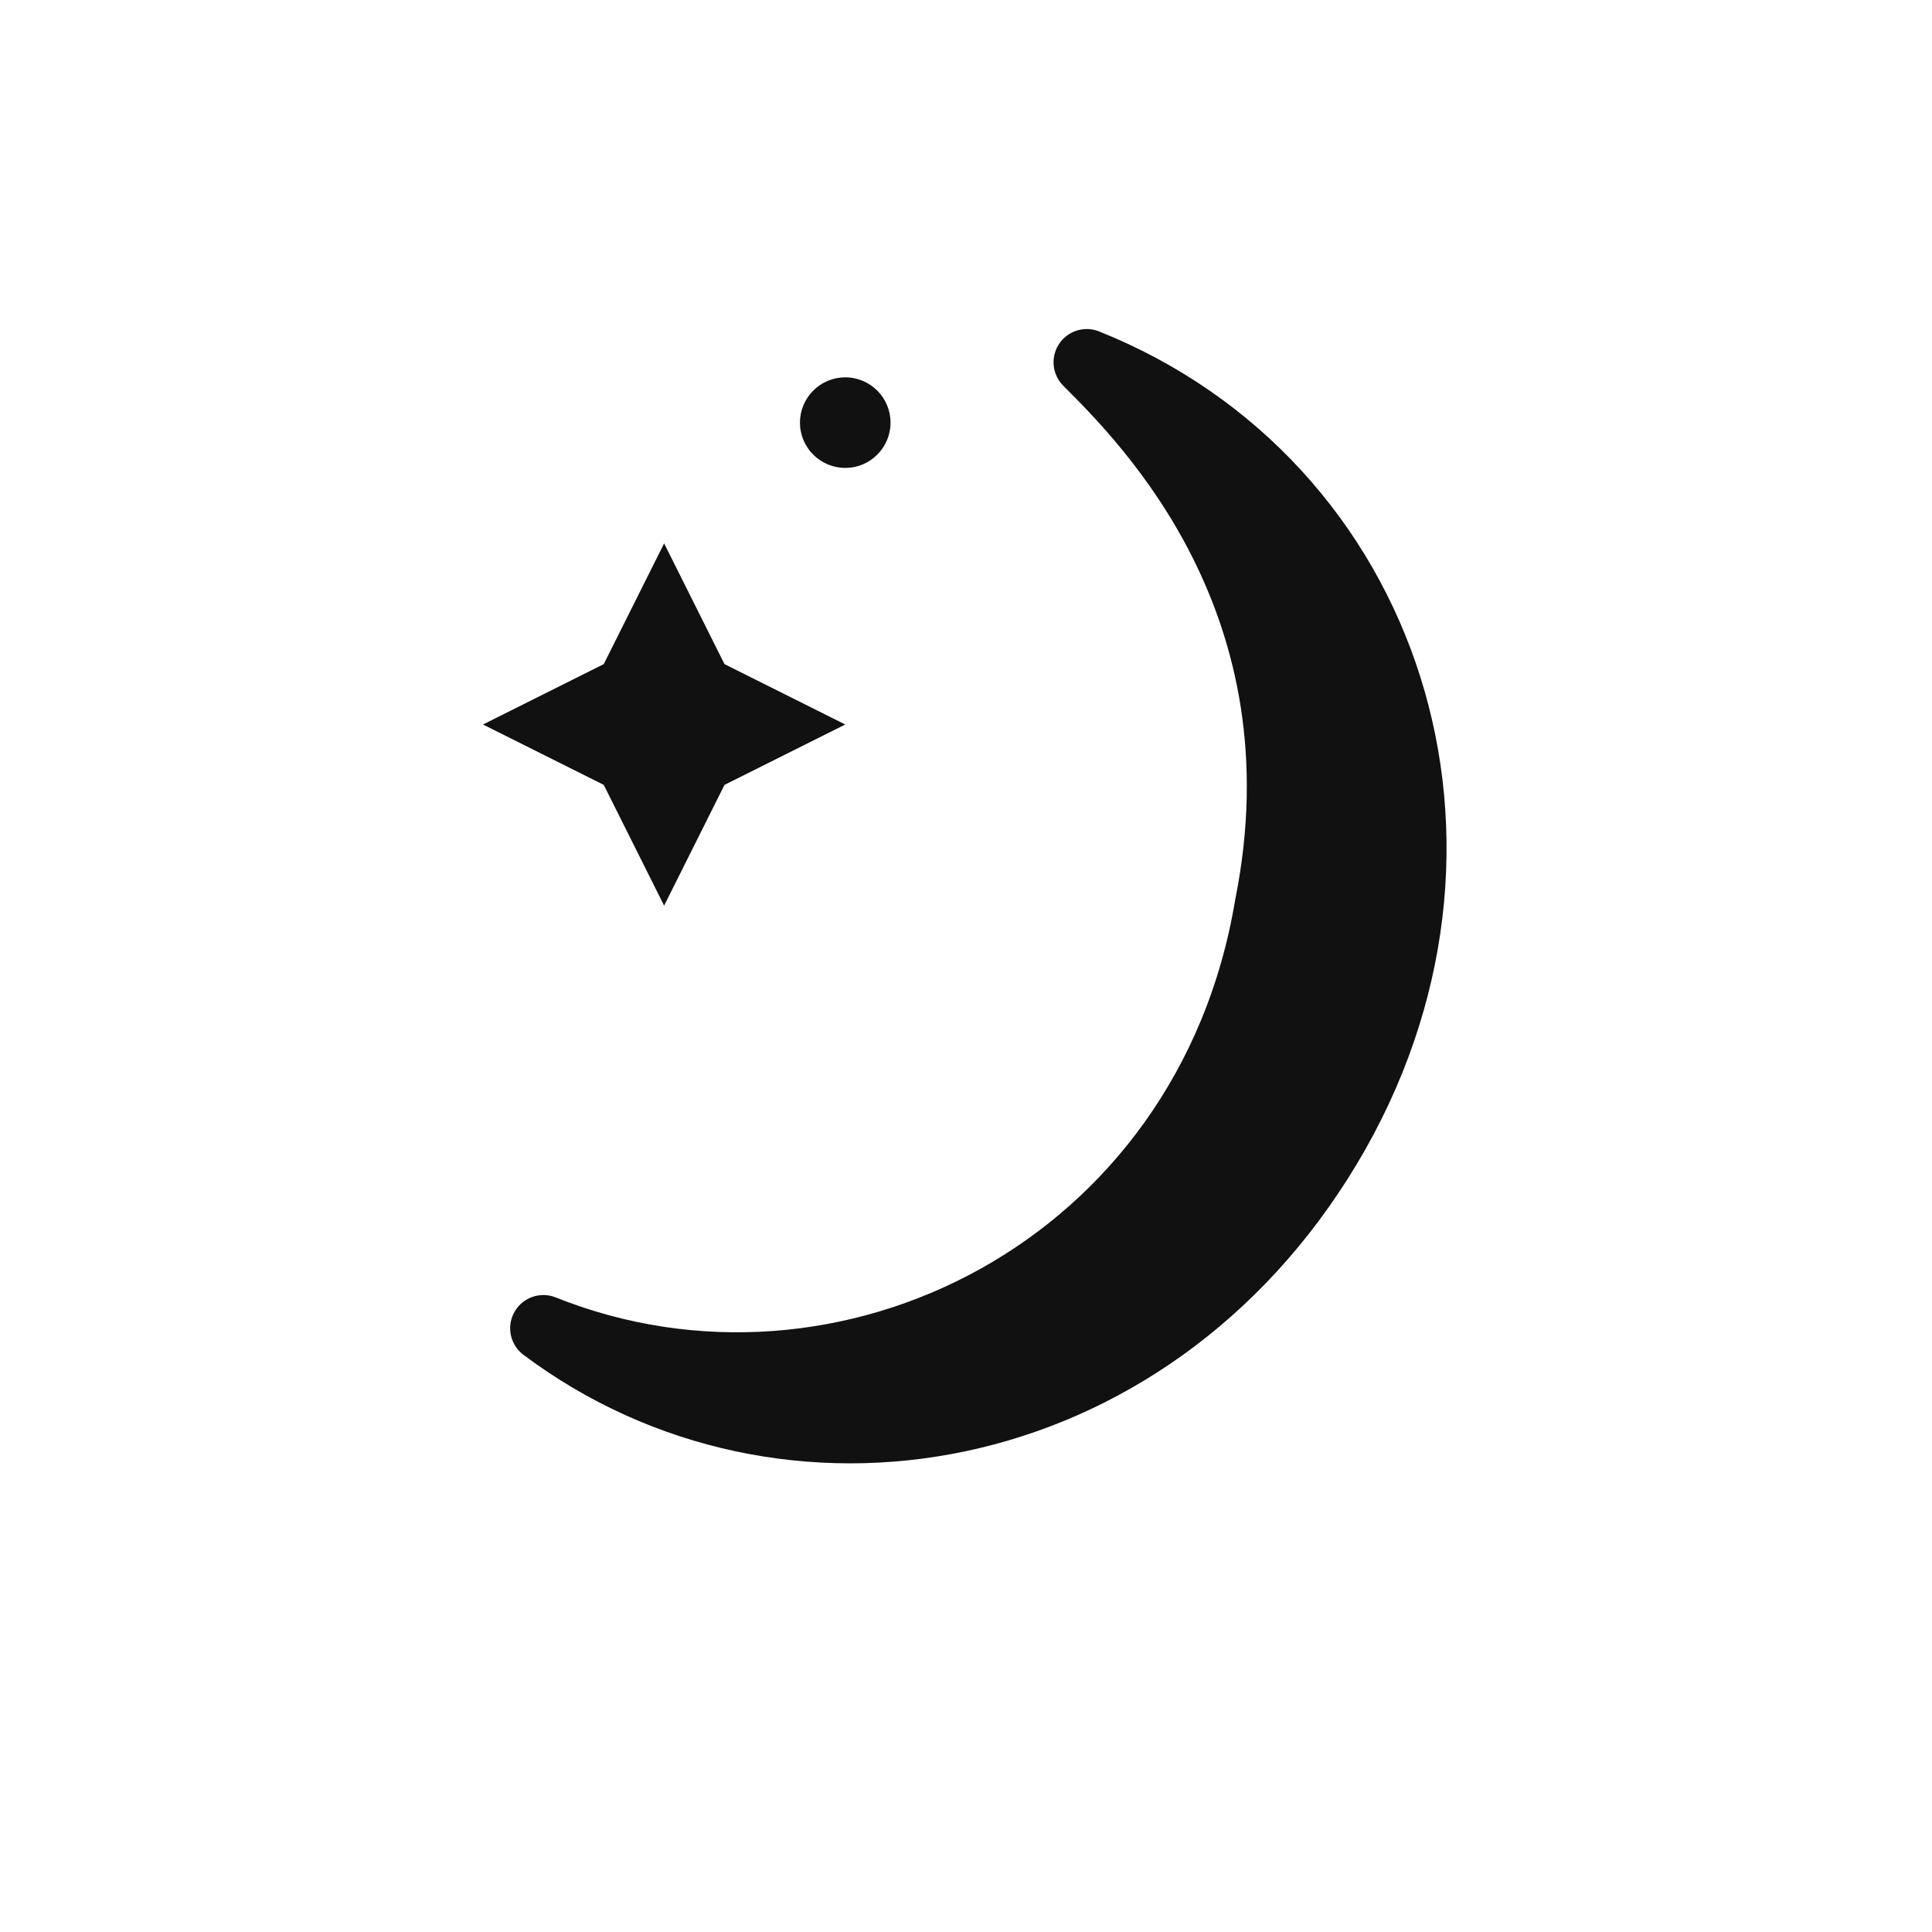
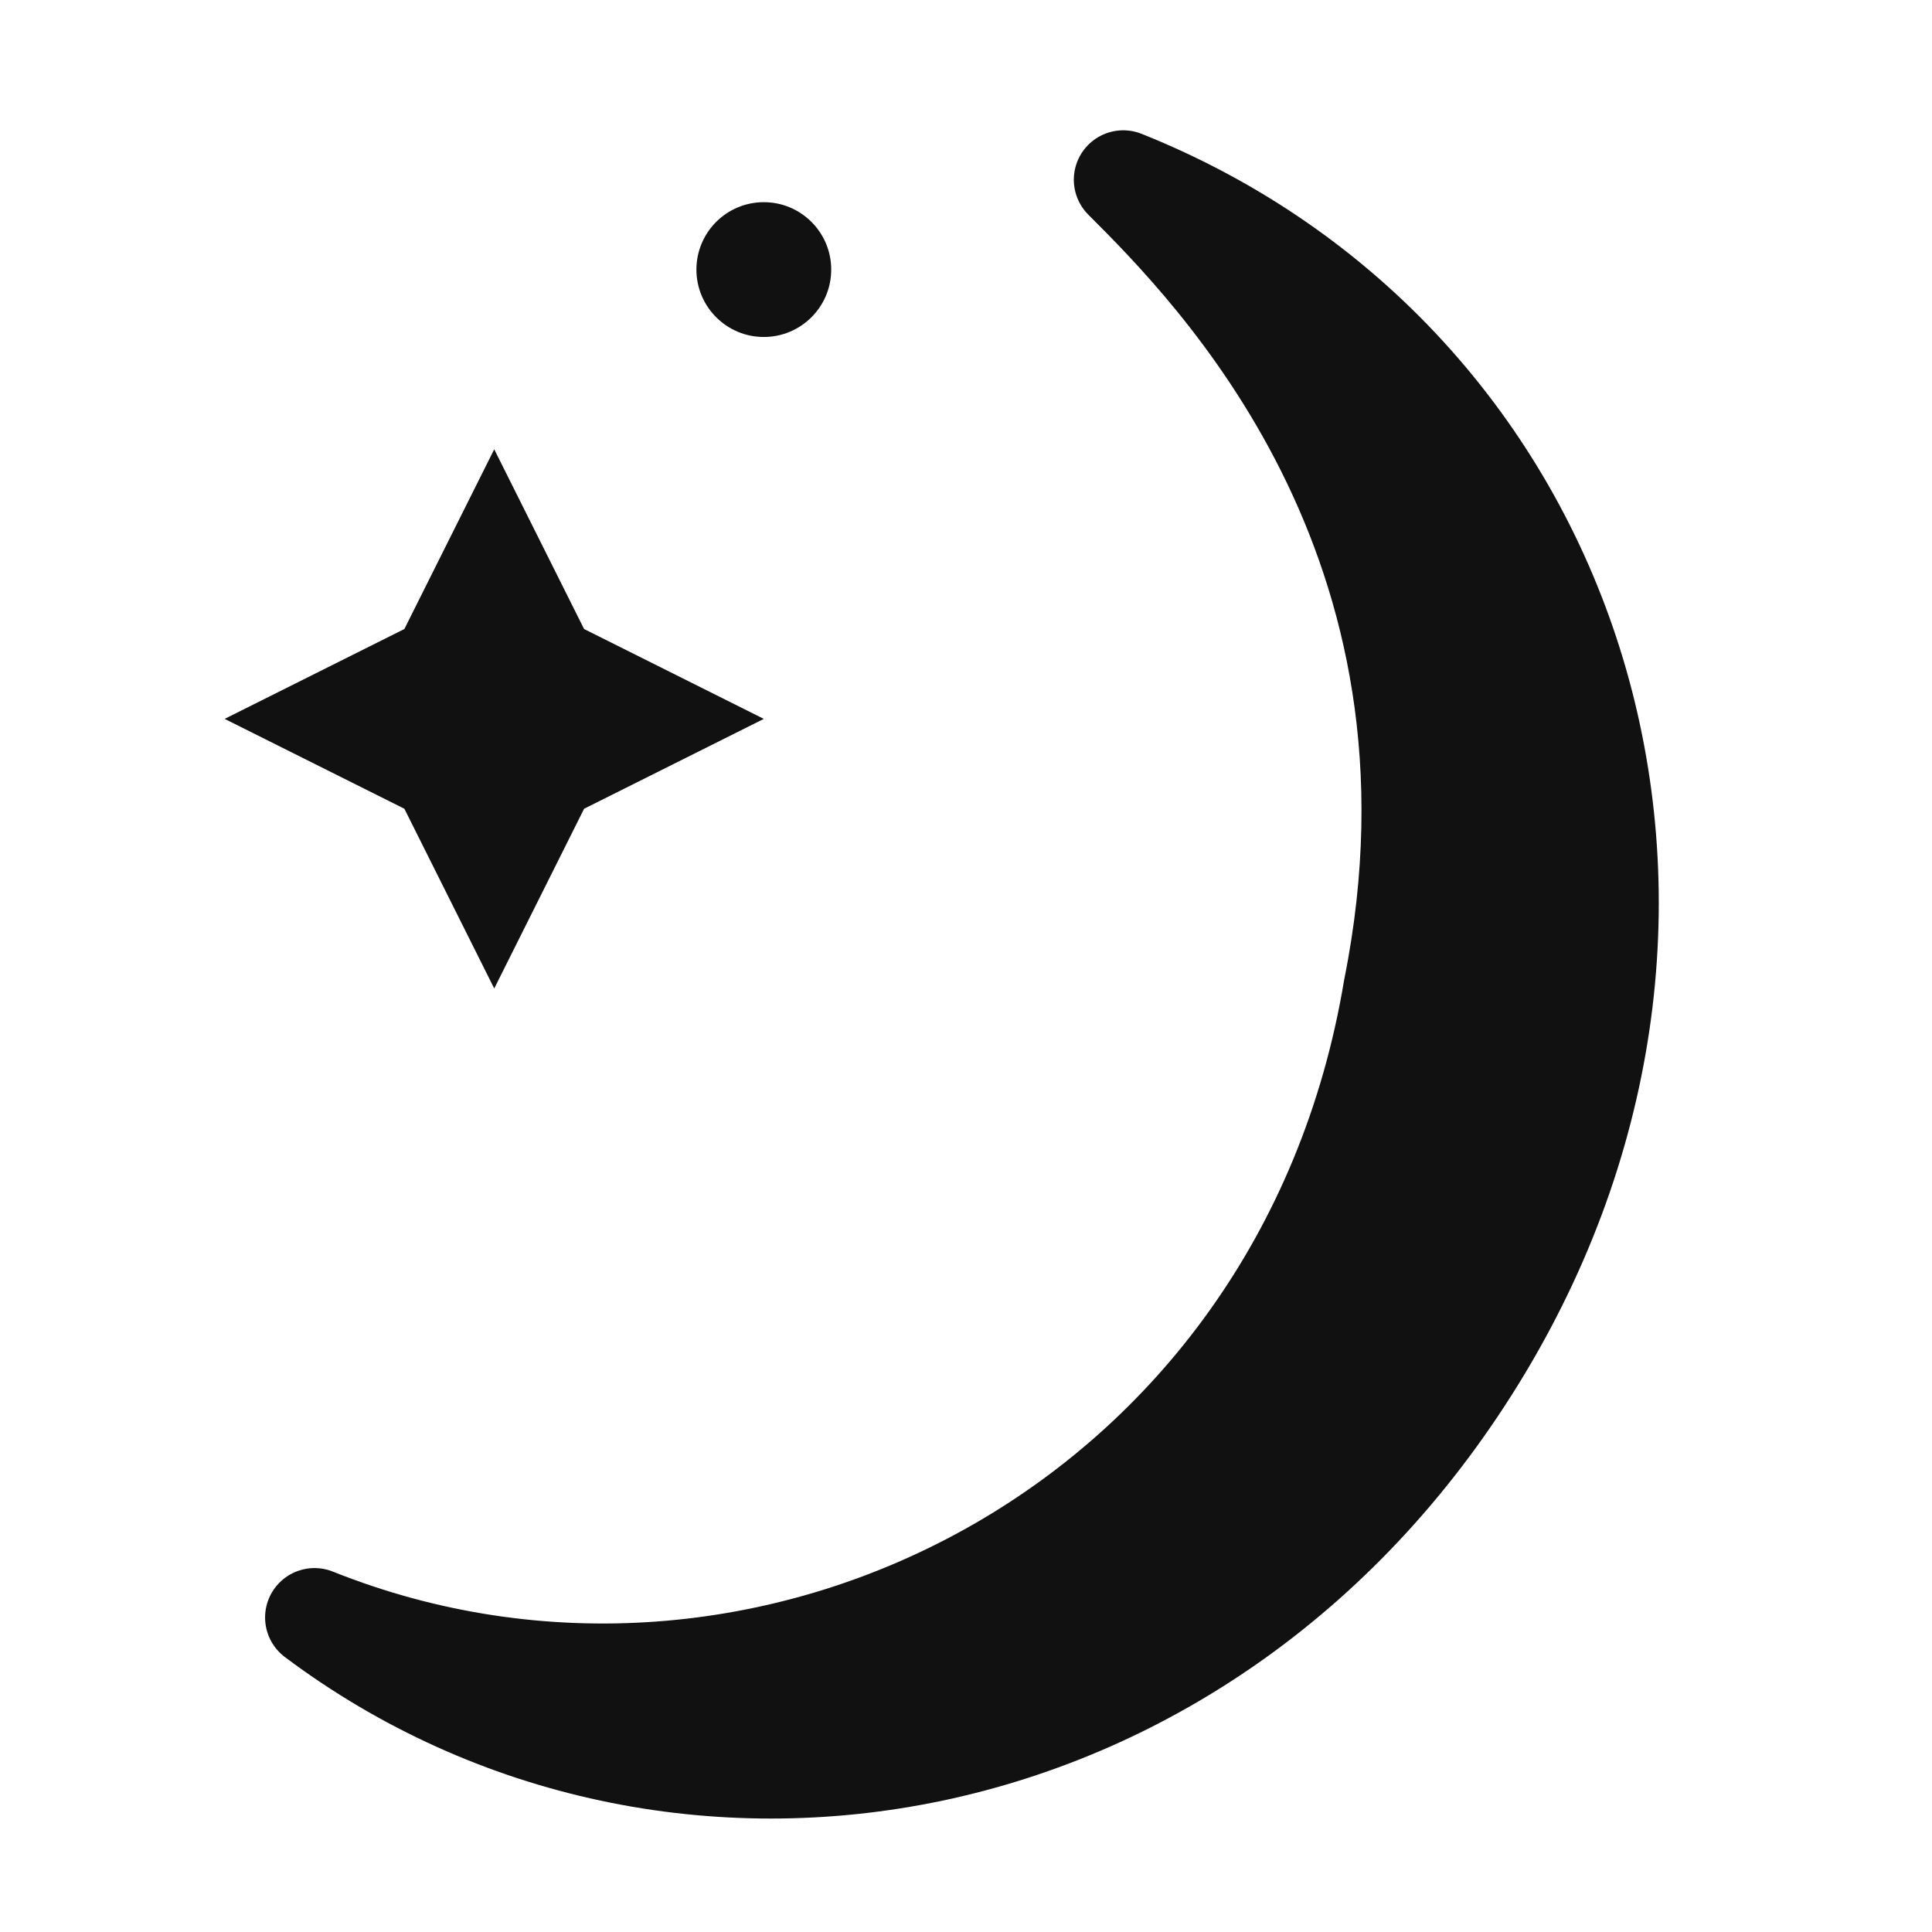
- <svg xmlns="http://www.w3.org/2000/svg" viewBox="0 0 64 64" fill="none" stroke="#111111" stroke-width="2.2" stroke-linecap="round" stroke-linejoin="round">
+ <svg xmlns="http://www.w3.org/2000/svg" viewBox="11 8 43 43" width="64" height="64" fill="none" stroke="#111111" stroke-width="2.2" stroke-linecap="round" stroke-linejoin="round">
  <path d="M 36 12 C 46 16 50 28 44 38 C 38 48 26 50 18 44 C 28 48 40 42 42 30 C 44 20 38 14 36 12 Z" fill="#111111" />
  <path d="M 22 18 L 24 22 L 28 24 L 24 26 L 22 30 L 20 26 L 16 24 L 20 22 Z" fill="#111111" stroke="none" />
  <circle cx="28" cy="14" r="1.5" fill="#111111" stroke="none" />
</svg>
